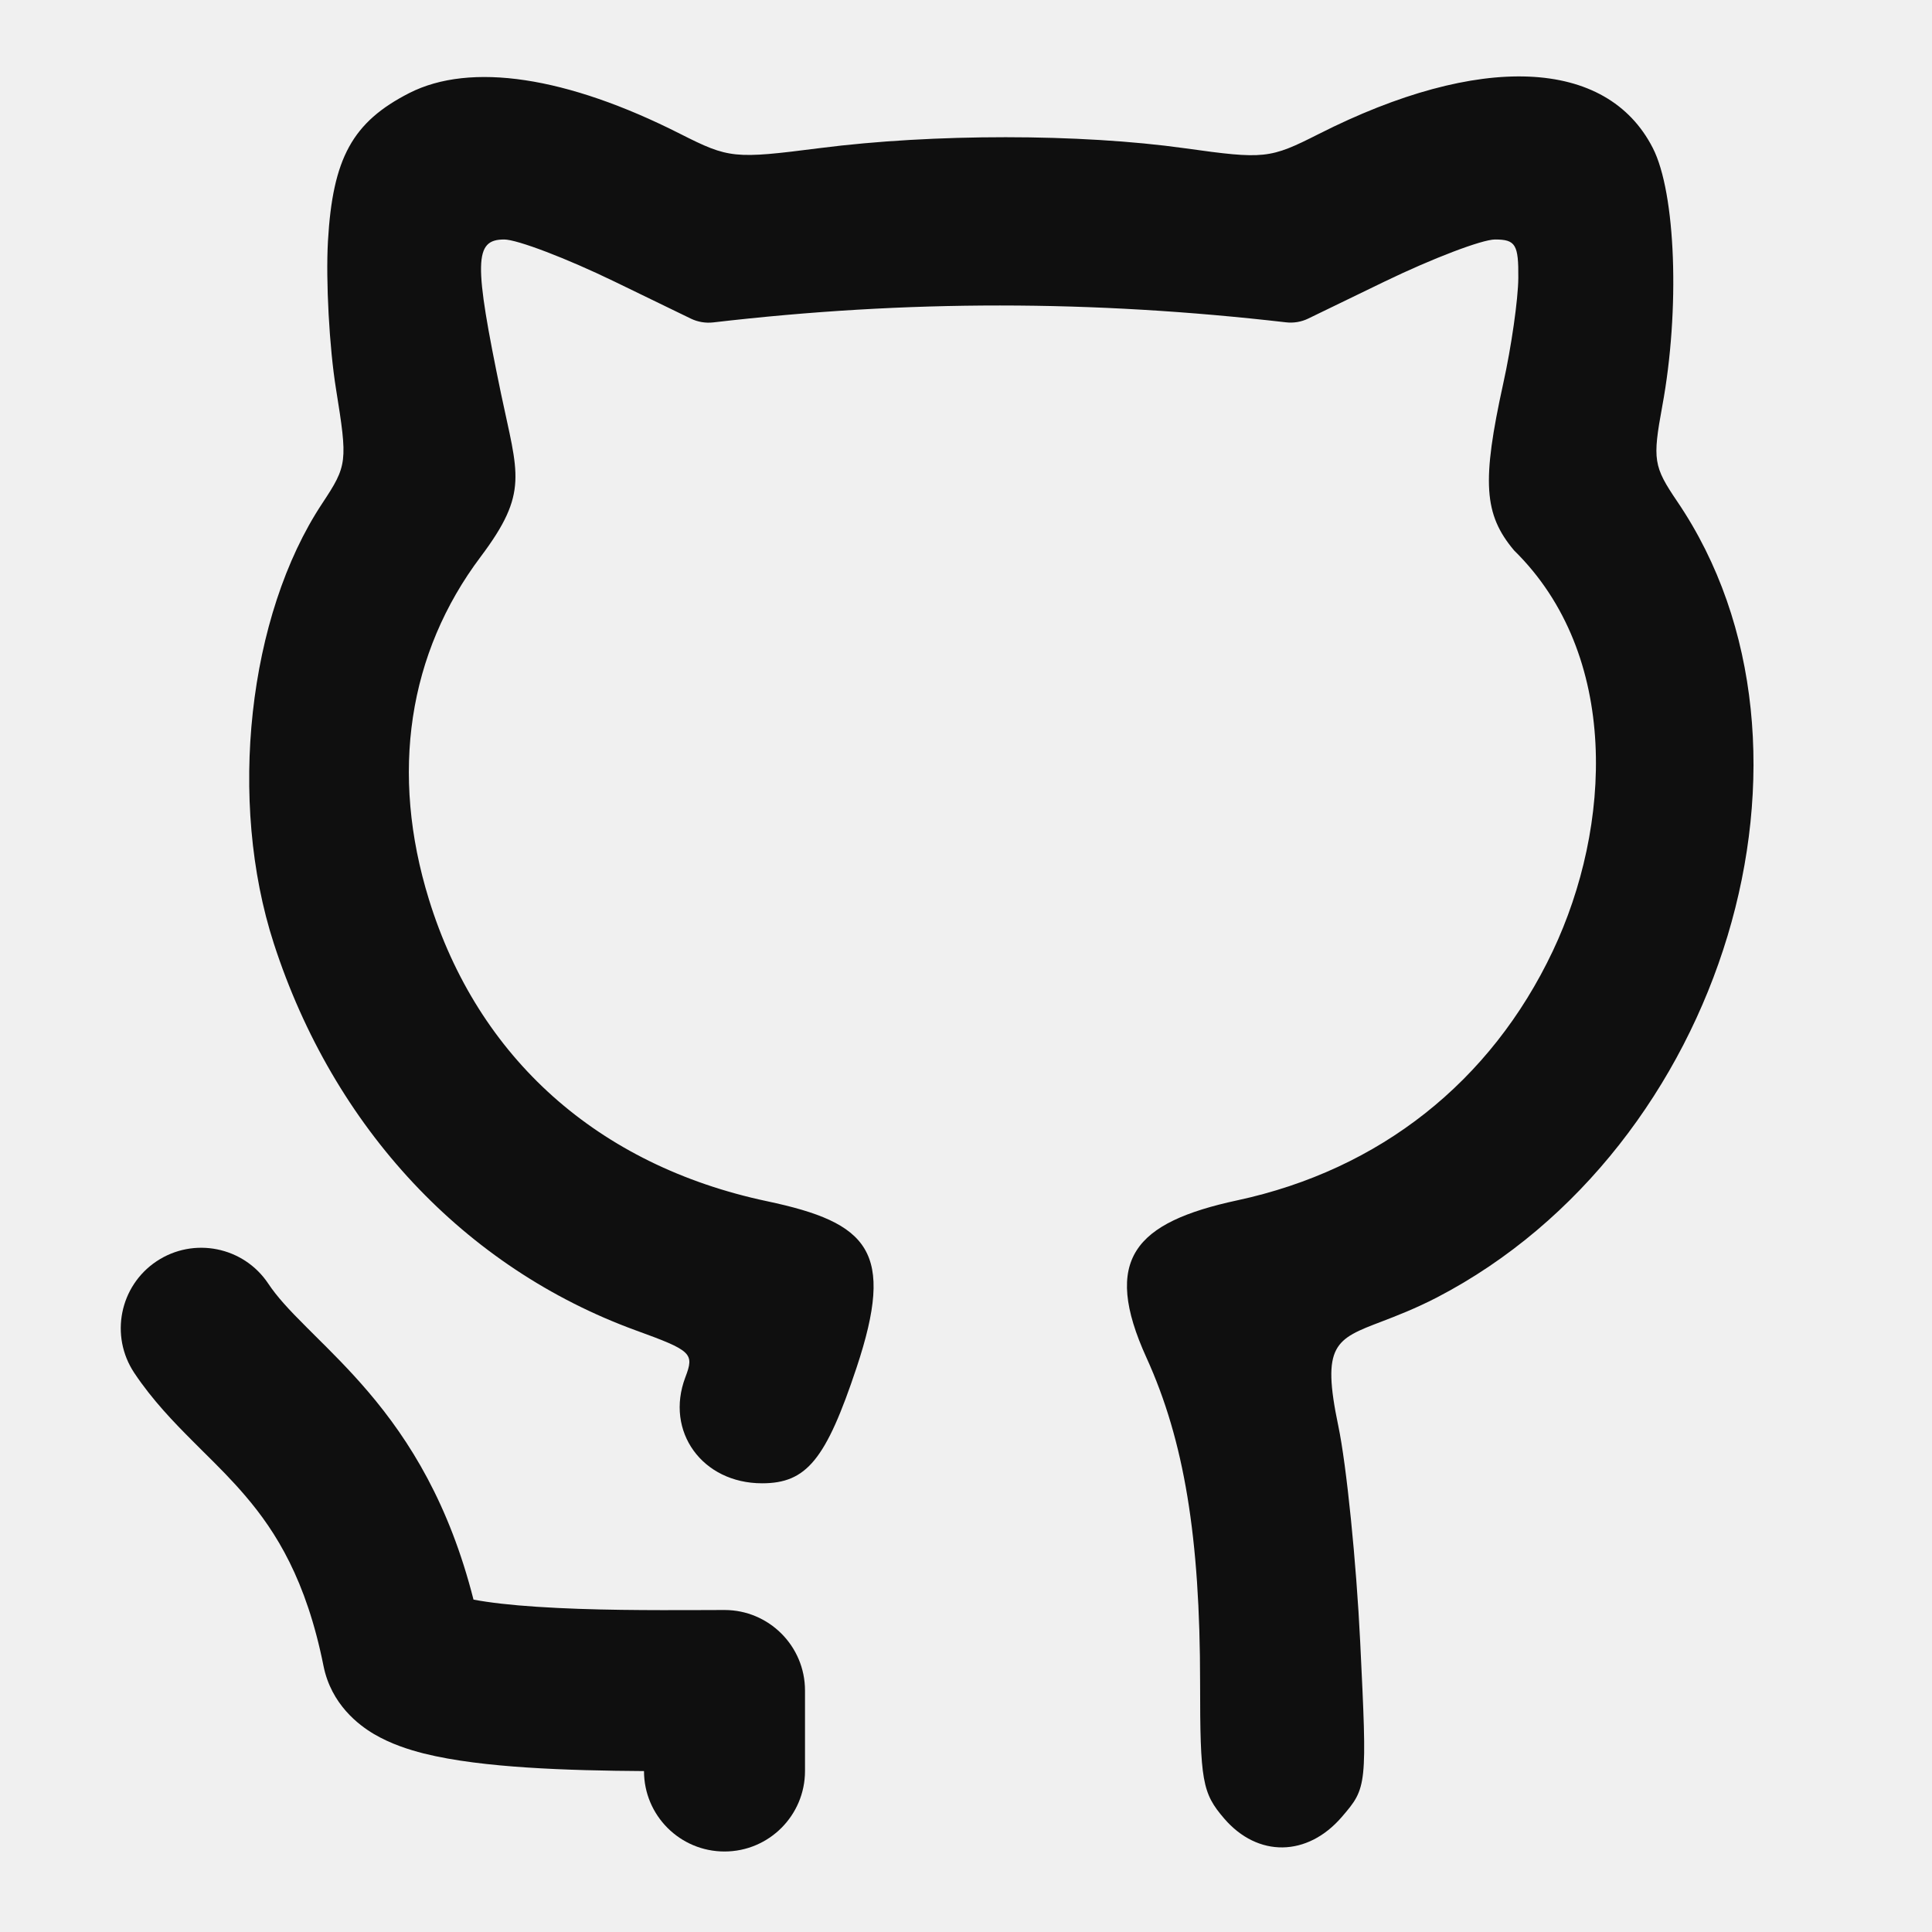
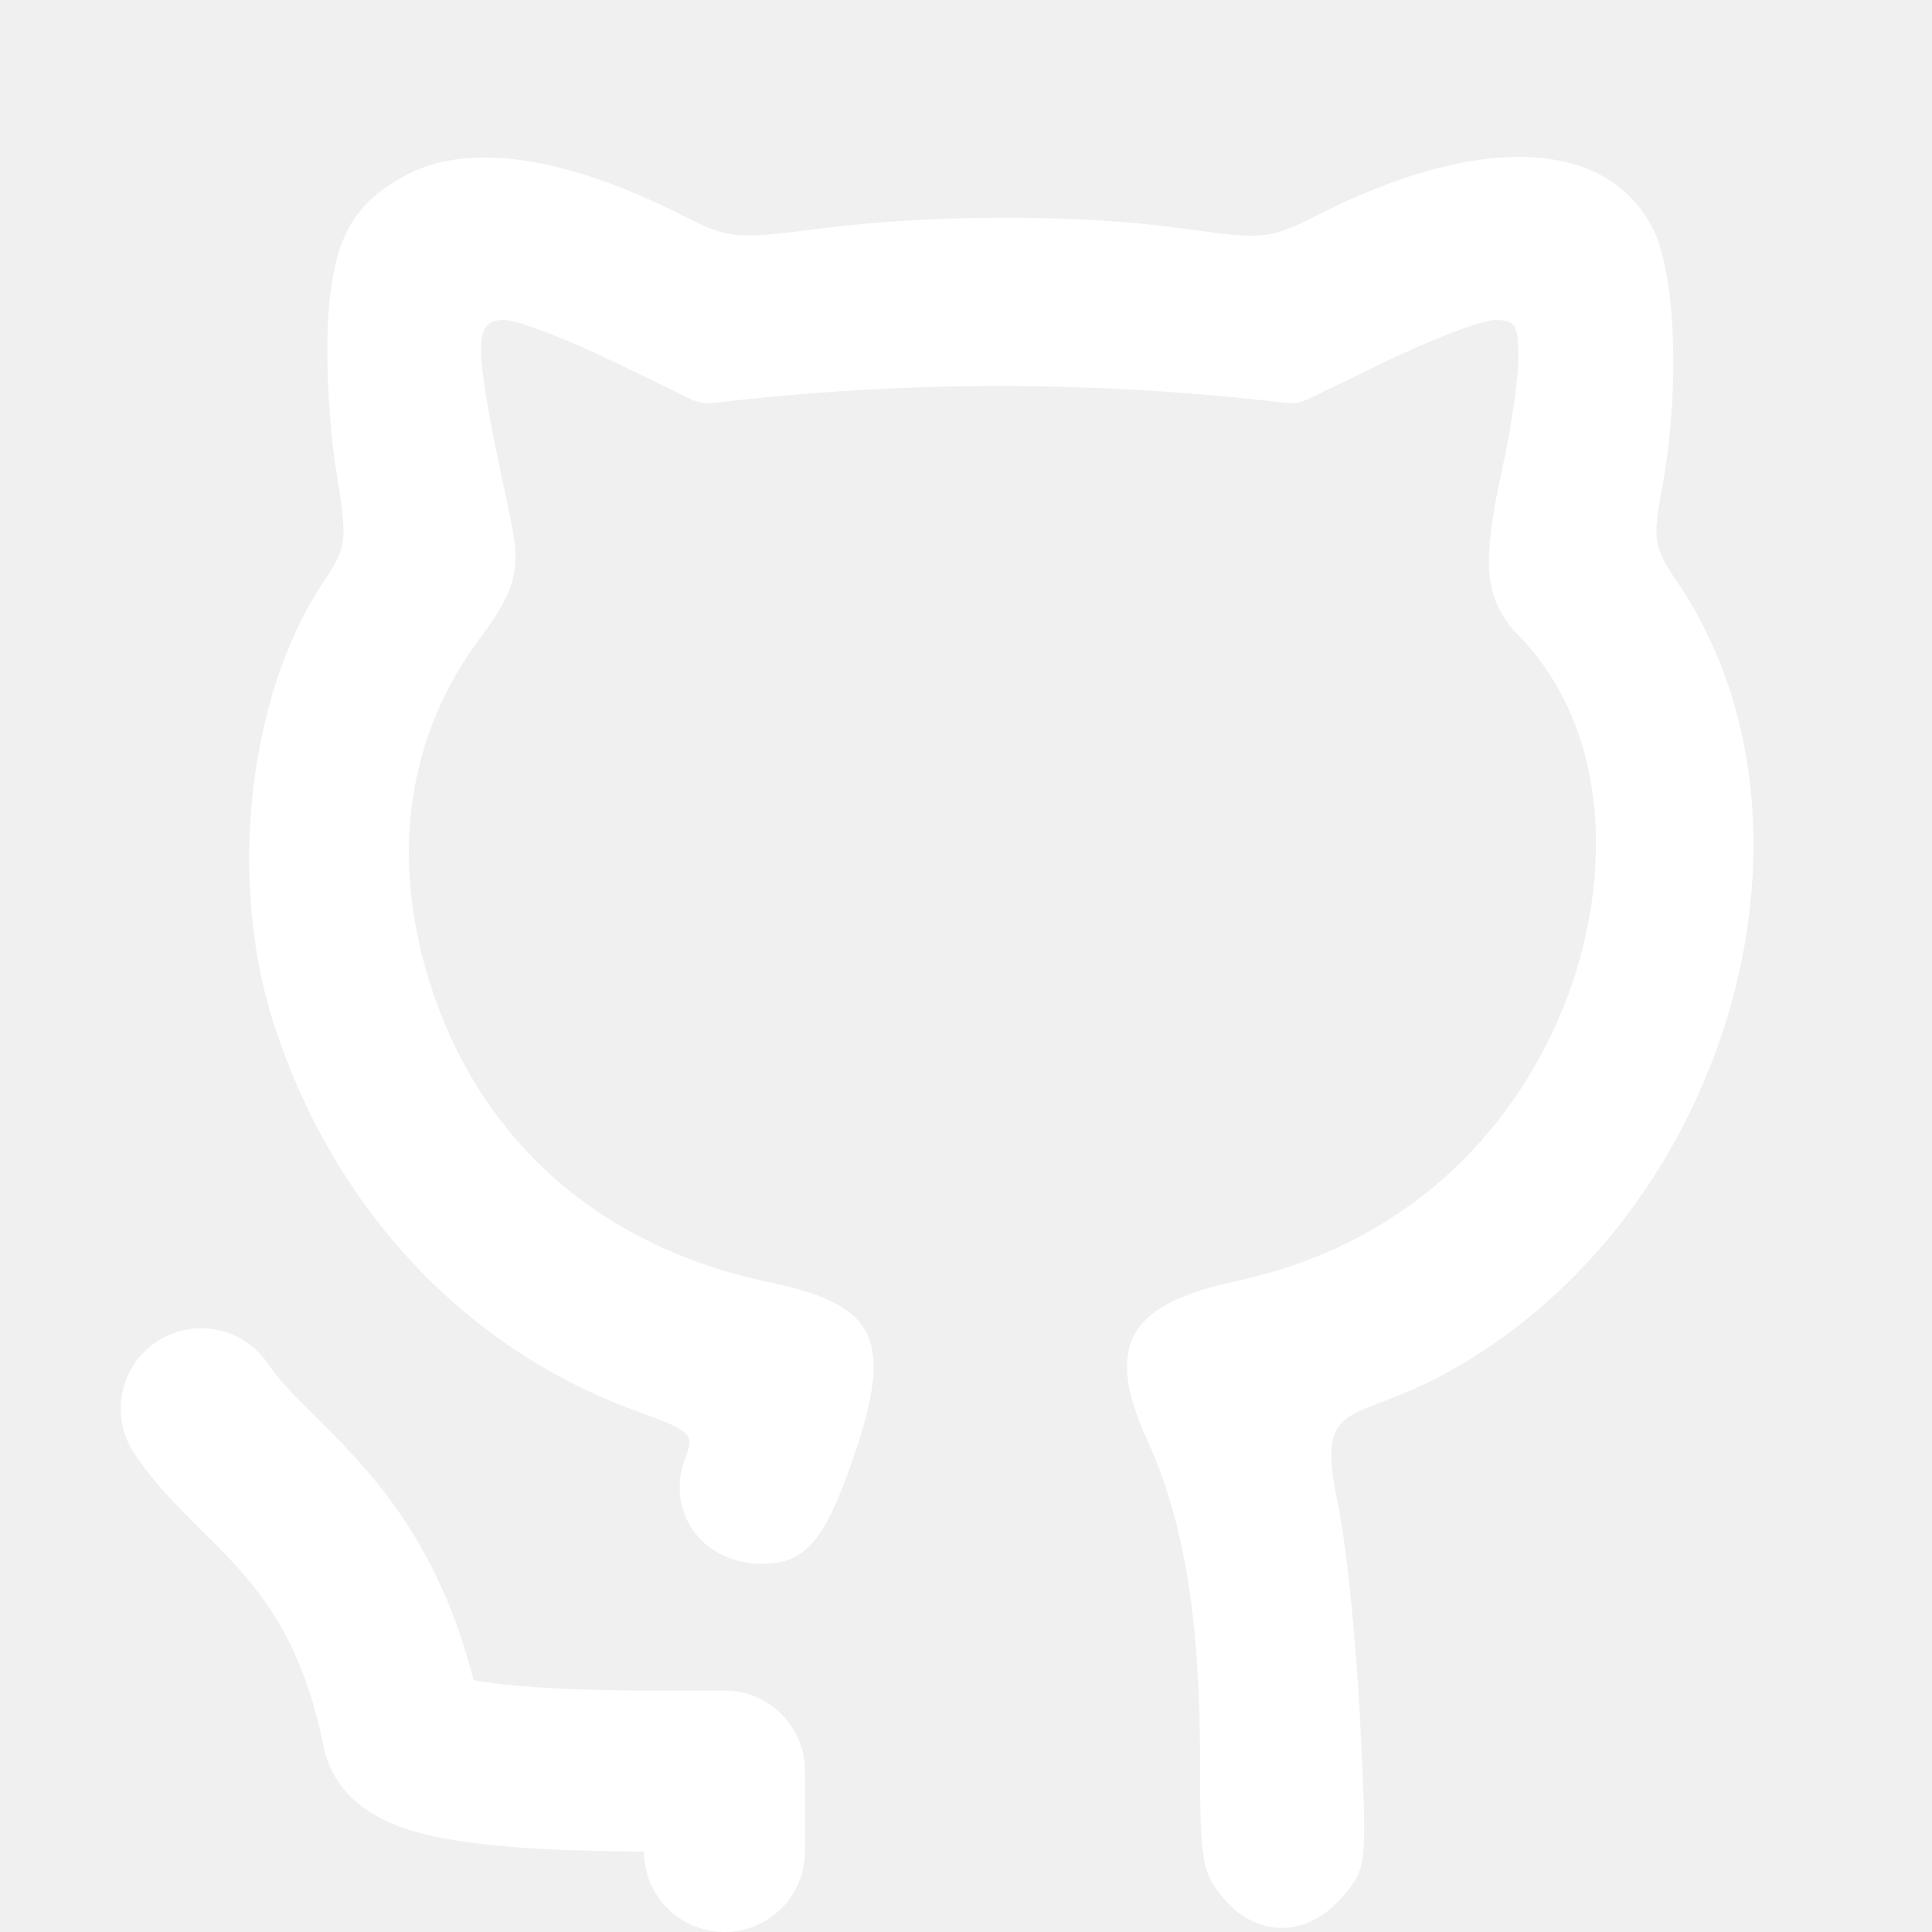
- <svg xmlns="http://www.w3.org/2000/svg" width="28px" viewBox="0 0 24 24" fill="none">
-   <path d="M4.074 2.994C4.133 1.964 4.379 1.516 5.084 1.156C5.844 0.769 7.041 0.949 8.45 1.663C9.057 1.97 9.119 1.976 10.182 1.84C11.596 1.659 13.416 1.659 14.721 1.842C15.708 1.98 15.773 1.973 16.381 1.665C18.381 0.652 19.96 0.718 20.532 1.839C20.818 2.398 20.871 3.85 20.649 5.047C20.527 5.711 20.54 5.794 20.835 6.229C22.915 9.294 21.416 14.262 17.853 16.116C17.58 16.257 17.35 16.345 17.163 16.417C16.588 16.636 16.413 16.703 16.625 17.714C16.727 18.2 16.849 19.409 16.897 20.4C16.984 22.192 16.983 22.205 16.669 22.57C16.241 23.068 15.624 23.076 15.207 22.59C14.934 22.273 14.908 22.124 14.908 20.901C14.908 19.095 14.71 17.895 14.242 16.866C13.685 15.642 14.098 15.185 15.37 14.911C17.138 14.531 18.519 13.44 19.289 11.815C20.021 10.27 20.131 8.135 18.808 6.837C18.432 6.389 18.406 5.984 18.674 4.763C18.775 4.307 18.859 3.718 18.861 3.454C18.865 3.038 18.827 2.975 18.572 2.975C18.41 2.975 17.792 3.211 17.199 3.498L16.252 3.957C16.166 3.999 16.07 4.015 15.975 4.004C13.568 3.727 11.28 3.723 8.861 4.005C8.765 4.016 8.669 4 8.582 3.958L7.636 3.499C7.043 3.211 6.425 2.975 6.263 2.975C5.889 2.975 5.884 3.251 6.224 4.891C6.433 5.892 6.573 6.115 5.971 6.916C5.069 8.116 4.844 9.606 5.328 11.172C5.937 13.145 7.429 14.477 9.528 14.922C10.793 15.19 11.123 15.54 10.64 16.991C10.26 18.132 10.02 18.426 9.467 18.426C8.724 18.426 8.258 17.782 8.514 17.108C8.627 16.811 8.594 16.779 7.897 16.526C5.771 15.75 4.145 14.013 3.402 11.722C2.827 9.952 3.08 7.647 4.002 6.255C4.316 5.78 4.32 5.74 4.174 4.832C4.091 4.318 4.046 3.491 4.074 2.994Z" fill="#0F0F0F" />
-   <path d="M3.332 15.945C3.026 15.486 2.405 15.362 1.945 15.668C1.486 15.974 1.362 16.595 1.668 17.055C1.894 17.394 2.165 17.673 2.394 17.902C2.437 17.945 2.478 17.986 2.518 18.026C2.711 18.217 2.881 18.386 3.051 18.586C3.429 19.029 3.805 19.626 4.019 20.696C4.115 21.173 4.457 21.43 4.647 21.542C4.853 21.663 5.078 21.735 5.263 21.782C5.642 21.877 6.102 21.927 6.538 21.956C7.017 21.988 7.536 21.998 8 22.001C8 22.553 8.448 23 9 23C9.552 23 10 22.552 10 22V21C10 20.448 9.552 20 9 20C8.906 20 8.804 20 8.696 20.001C8.109 20.003 7.344 20.005 6.67 19.96C6.345 19.939 6.078 19.908 5.882 19.871C5.581 18.687 5.094 17.899 4.574 17.289C4.344 17.019 4.106 16.783 3.912 16.591C3.876 16.555 3.841 16.521 3.809 16.488C3.585 16.265 3.439 16.106 3.332 15.945Z" fill="#0F0F0F" />
+ <svg xmlns="http://www.w3.org/2000/svg" width="26px" viewBox="0 -1 24 24" fill="none">
+   <path d="M4.074 2.994C4.133 1.964 4.379 1.516 5.084 1.156C5.844 0.769 7.041 0.949 8.45 1.663C9.057 1.97 9.119 1.976 10.182 1.84C11.596 1.659 13.416 1.659 14.721 1.842C15.708 1.98 15.773 1.973 16.381 1.665C18.381 0.652 19.96 0.718 20.532 1.839C20.818 2.398 20.871 3.85 20.649 5.047C20.527 5.711 20.54 5.794 20.835 6.229C22.915 9.294 21.416 14.262 17.853 16.116C17.58 16.257 17.35 16.345 17.163 16.417C16.588 16.636 16.413 16.703 16.625 17.714C16.727 18.2 16.849 19.409 16.897 20.4C16.984 22.192 16.983 22.205 16.669 22.57C16.241 23.068 15.624 23.076 15.207 22.59C14.934 22.273 14.908 22.124 14.908 20.901C14.908 19.095 14.71 17.895 14.242 16.866C13.685 15.642 14.098 15.185 15.37 14.911C17.138 14.531 18.519 13.44 19.289 11.815C20.021 10.27 20.131 8.135 18.808 6.837C18.432 6.389 18.406 5.984 18.674 4.763C18.775 4.307 18.859 3.718 18.861 3.454C18.865 3.038 18.827 2.975 18.572 2.975C18.41 2.975 17.792 3.211 17.199 3.498L16.252 3.957C16.166 3.999 16.07 4.015 15.975 4.004C13.568 3.727 11.28 3.723 8.861 4.005C8.765 4.016 8.669 4 8.582 3.958L7.636 3.499C7.043 3.211 6.425 2.975 6.263 2.975C5.889 2.975 5.884 3.251 6.224 4.891C6.433 5.892 6.573 6.115 5.971 6.916C5.069 8.116 4.844 9.606 5.328 11.172C5.937 13.145 7.429 14.477 9.528 14.922C10.793 15.19 11.123 15.54 10.64 16.991C10.26 18.132 10.02 18.426 9.467 18.426C8.724 18.426 8.258 17.782 8.514 17.108C8.627 16.811 8.594 16.779 7.897 16.526C5.771 15.75 4.145 14.013 3.402 11.722C2.827 9.952 3.08 7.647 4.002 6.255C4.316 5.78 4.32 5.74 4.174 4.832C4.091 4.318 4.046 3.491 4.074 2.994Z" fill="#FFFFFF" />
+   <path d="M3.332 15.945C3.026 15.486 2.405 15.362 1.945 15.668C1.486 15.974 1.362 16.595 1.668 17.055C1.894 17.394 2.165 17.673 2.394 17.902C2.437 17.945 2.478 17.986 2.518 18.026C2.711 18.217 2.881 18.386 3.051 18.586C3.429 19.029 3.805 19.626 4.019 20.696C4.115 21.173 4.457 21.43 4.647 21.542C4.853 21.663 5.078 21.735 5.263 21.782C5.642 21.877 6.102 21.927 6.538 21.956C7.017 21.988 7.536 21.998 8 22.001C8 22.553 8.448 23 9 23C9.552 23 10 22.552 10 22V21C10 20.448 9.552 20 9 20C8.906 20 8.804 20 8.696 20.001C8.109 20.003 7.344 20.005 6.67 19.96C6.345 19.939 6.078 19.908 5.882 19.871C5.581 18.687 5.094 17.899 4.574 17.289C4.344 17.019 4.106 16.783 3.912 16.591C3.876 16.555 3.841 16.521 3.809 16.488C3.585 16.265 3.439 16.106 3.332 15.945Z" fill="#FFFFFF" />
</svg>
